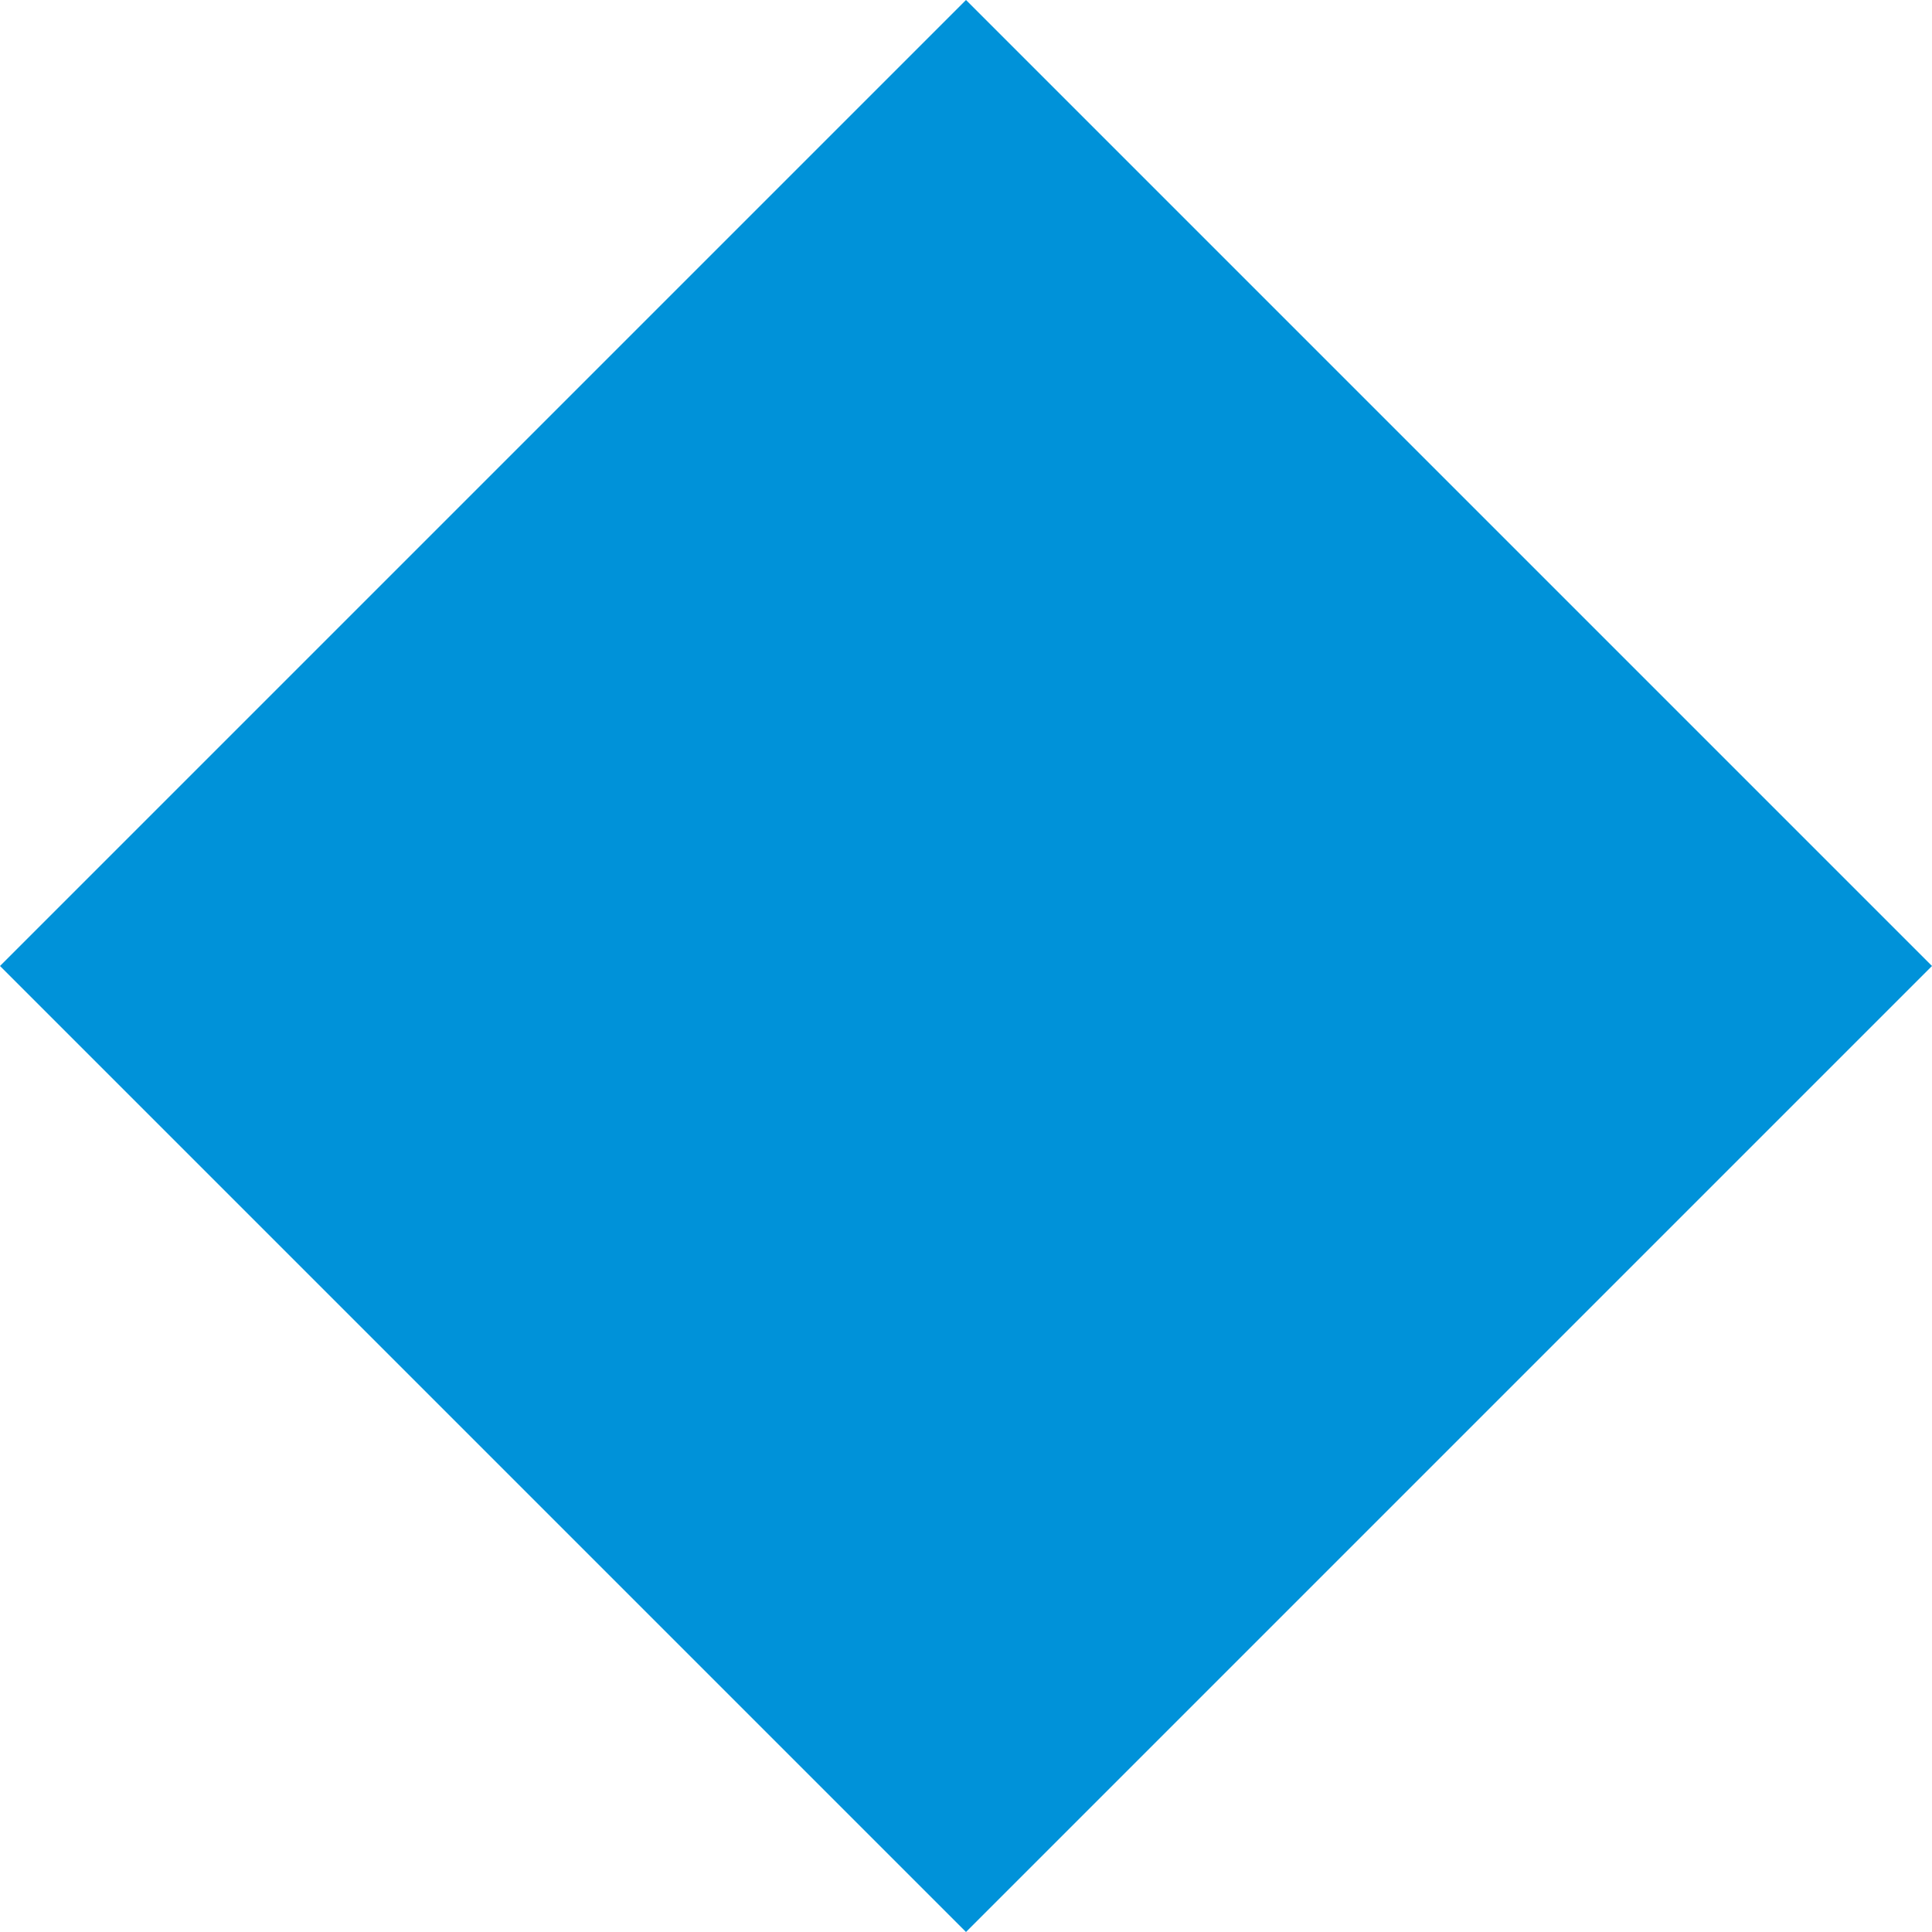
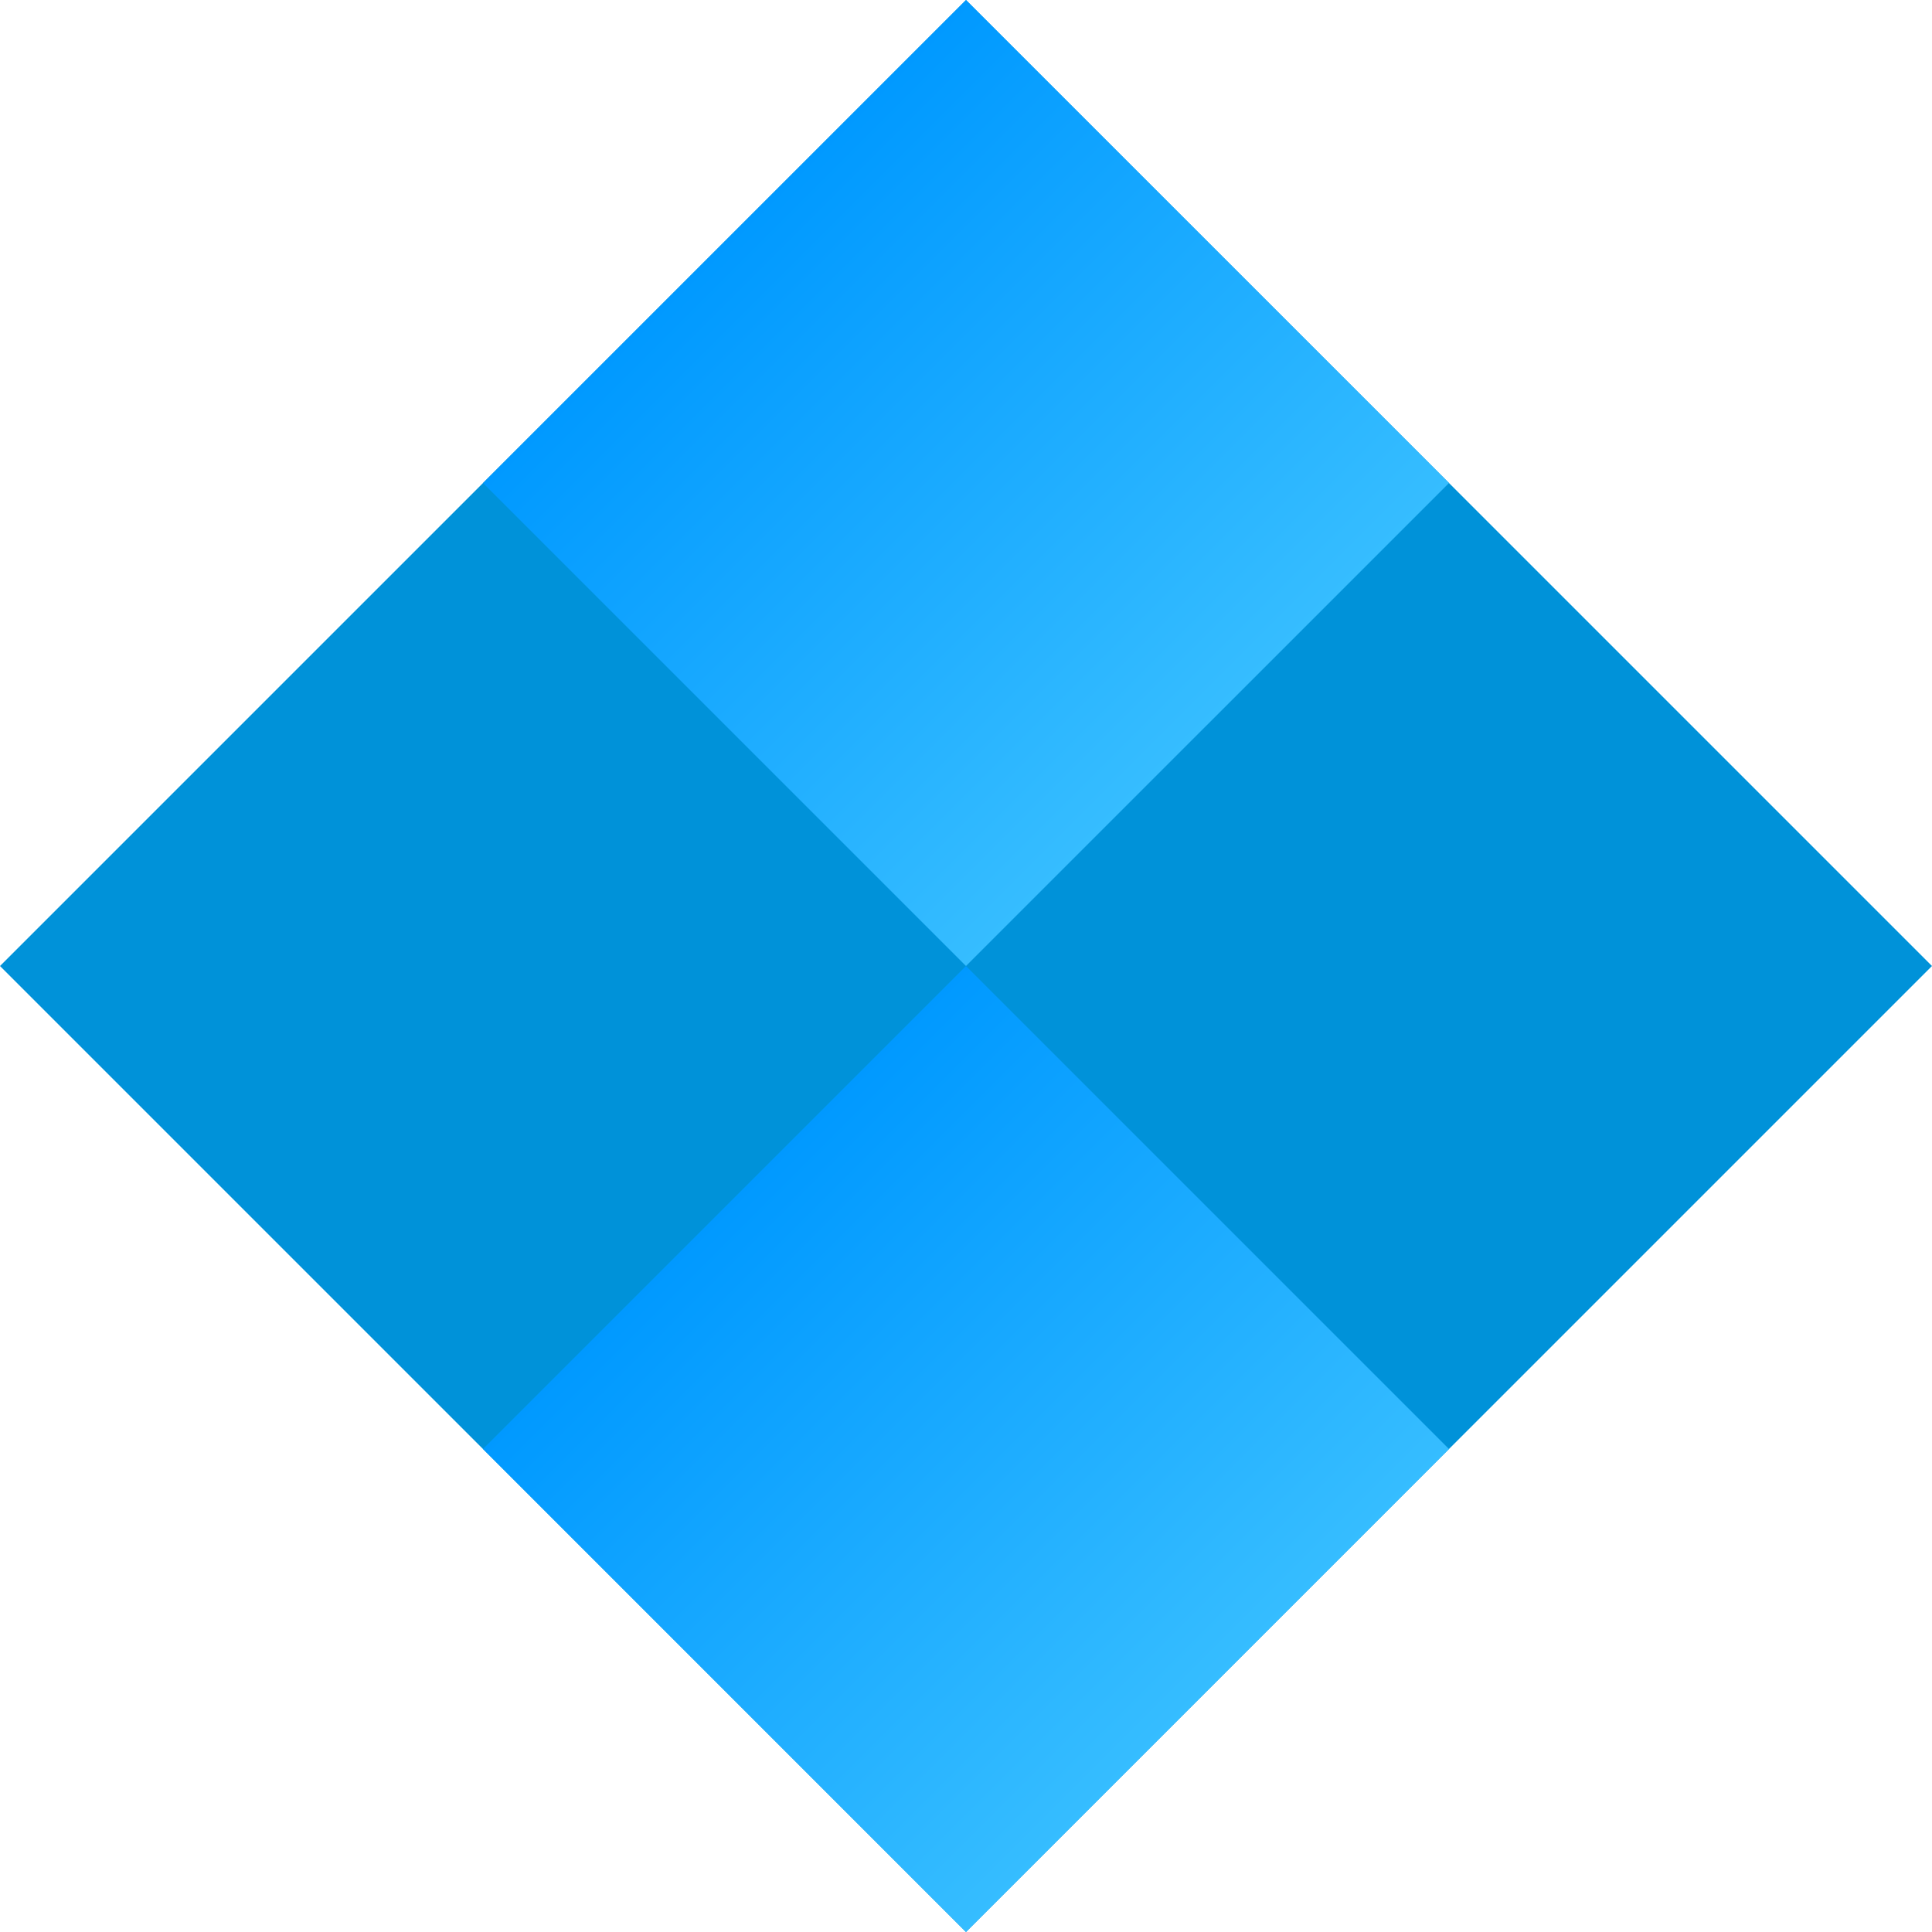
- <svg xmlns="http://www.w3.org/2000/svg" width="104.651" height="104.652" viewBox="0 0 104.651 104.652">
-   <rect id="Rectangle_323" data-name="Rectangle 323" width="74" height="74" transform="translate(52.326) rotate(45)" fill="#0092d9" />
+ <svg xmlns="http://www.w3.org/2000/svg" width="104.652" height="104.652" viewBox="0 0 104.652 104.652">
+   <defs>
+     <linearGradient id="linear-gradient" x1="0.5" x2="0.5" y2="1" gradientUnits="objectBoundingBox">
+       <stop offset="0" stop-color="#36bdff" />
+       <stop offset="1" stop-color="#09f" />
+     </linearGradient>
+   </defs>
+   <g id="Group_1" data-name="Group 1" transform="translate(-244.659 -1008.795) rotate(45)">
+     <rect id="Rectangle_323" data-name="Rectangle 323" width="74" height="74" transform="translate(997.326 503.326) rotate(90)" fill="#0092d9" />
+     <rect id="Rectangle_323-2" data-name="Rectangle 323" width="37" height="37" transform="translate(960.326 503.326) rotate(90)" fill="url(#linear-gradient)" />
+     <rect id="Rectangle_323-3" data-name="Rectangle 323" width="37" height="37" transform="translate(997.326 540.326) rotate(90)" fill="url(#linear-gradient)" />
+   </g>
</svg>
